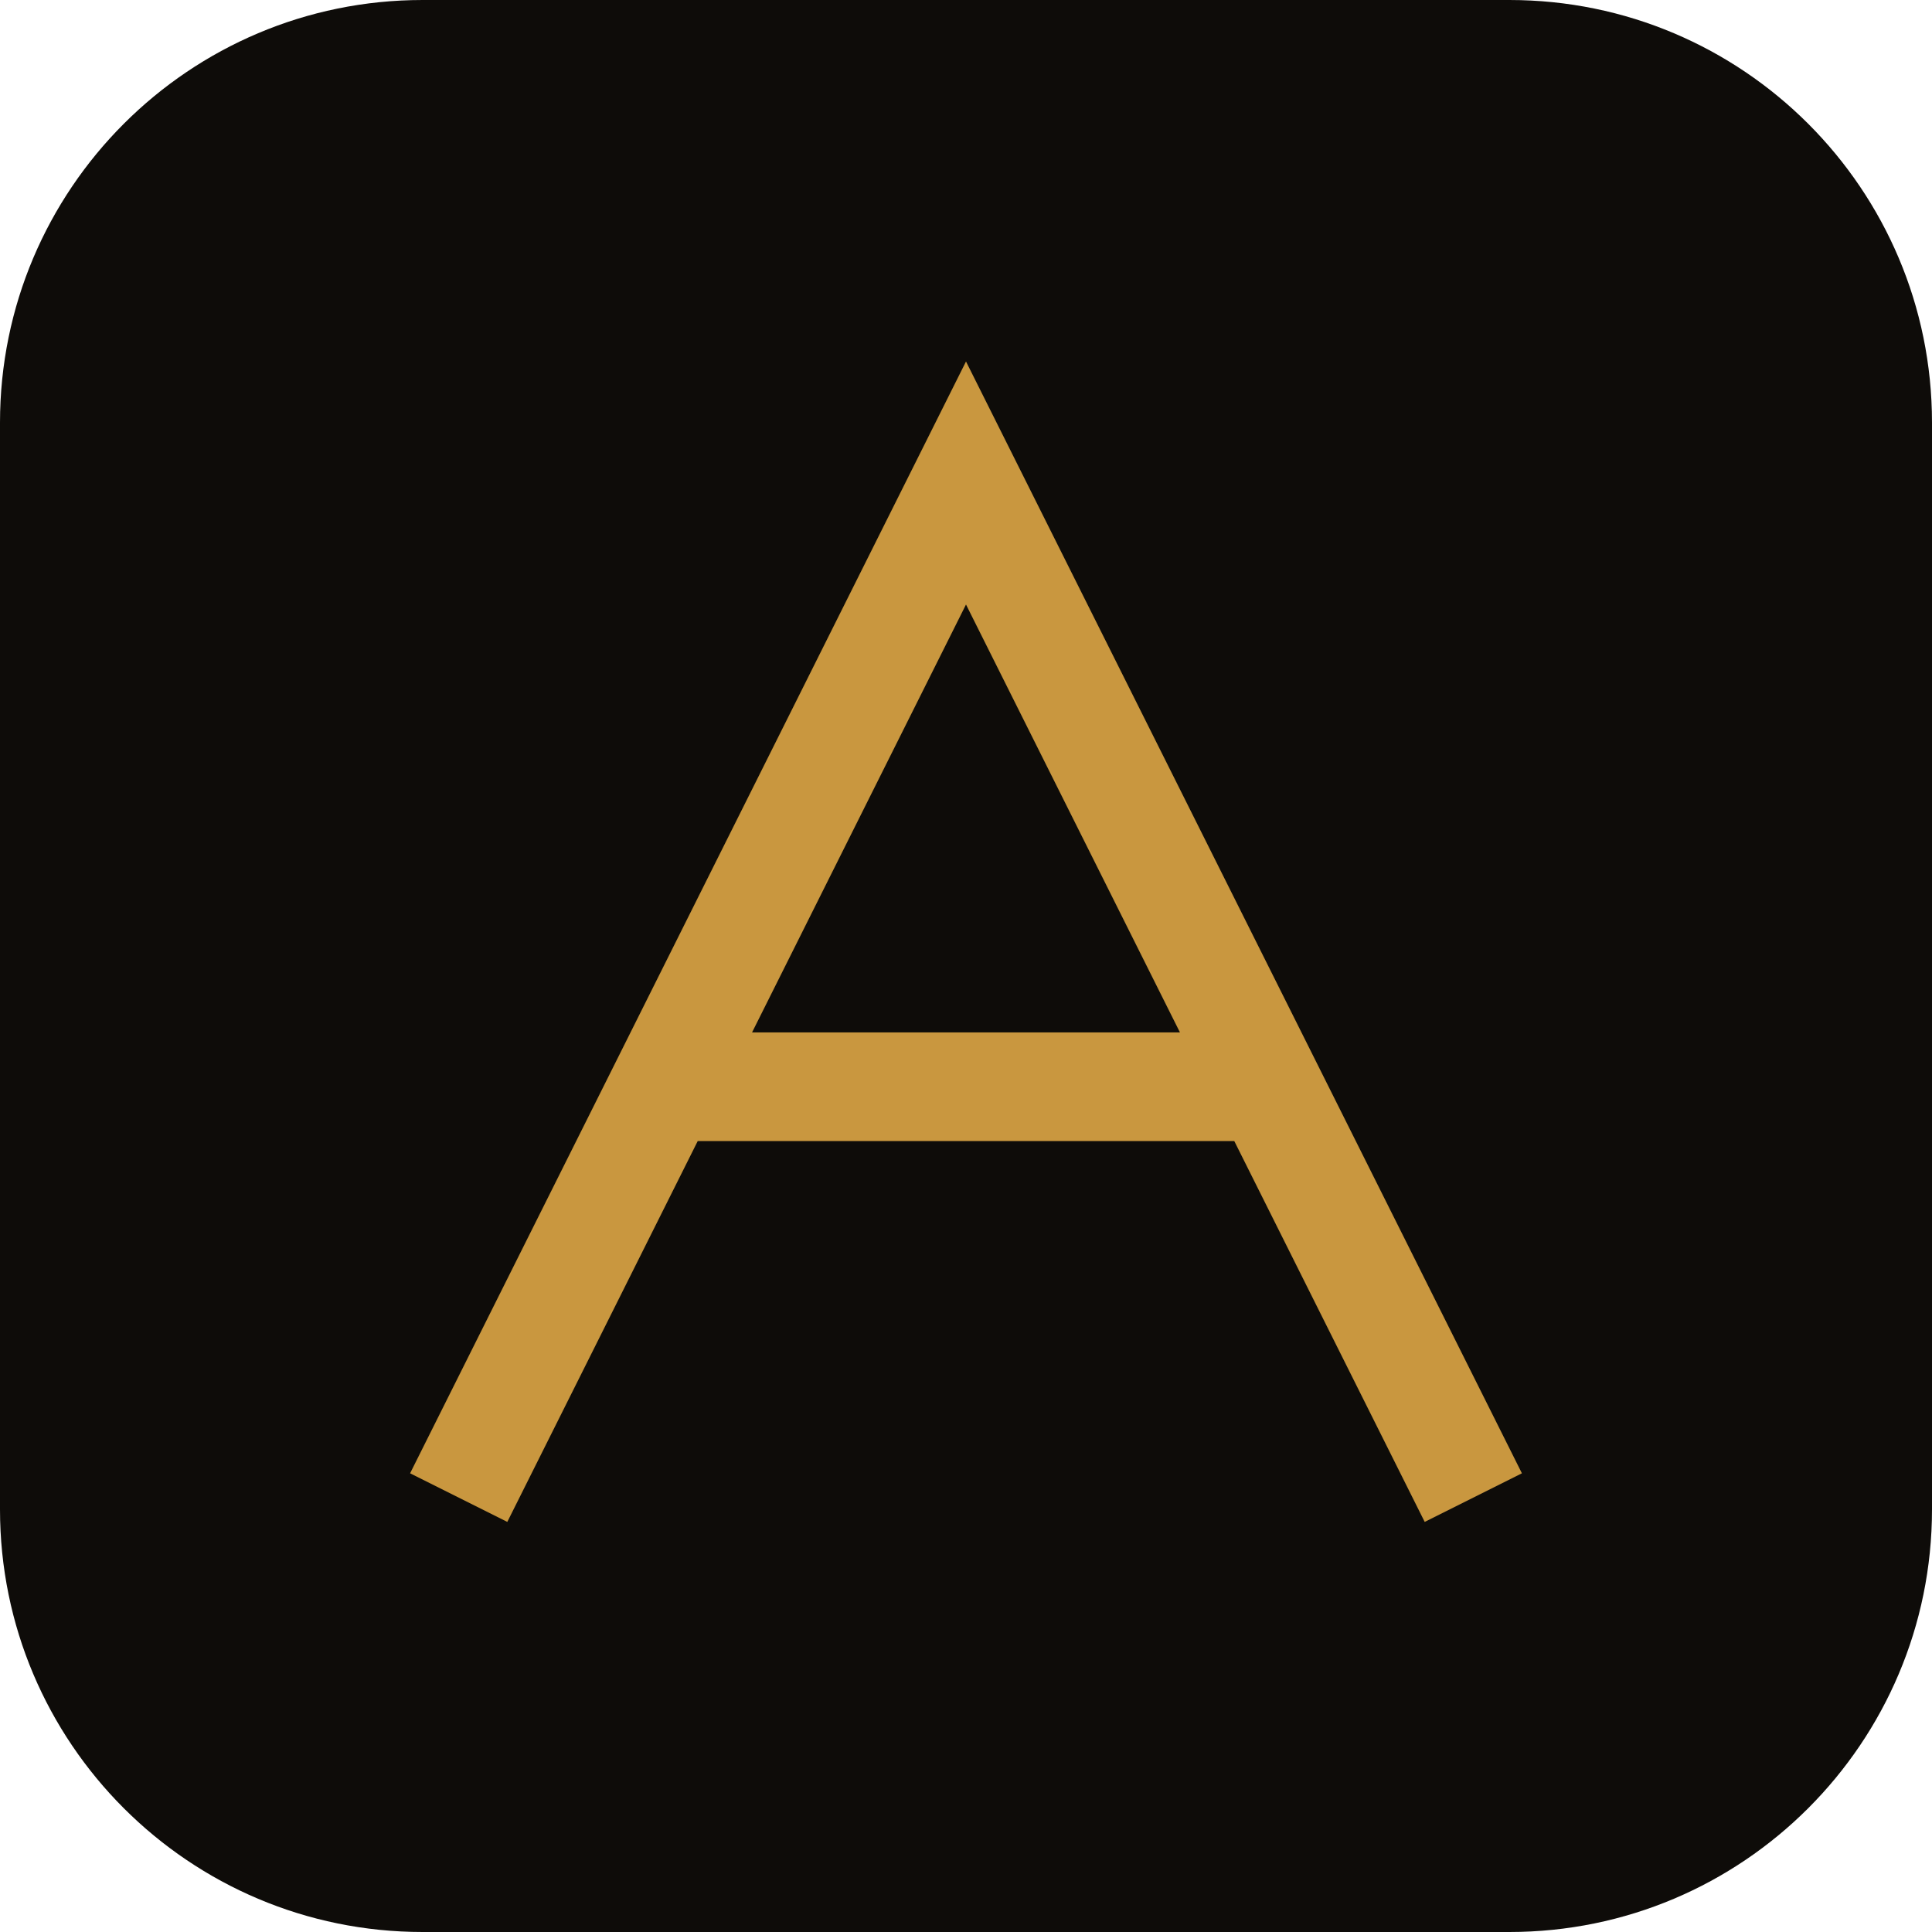
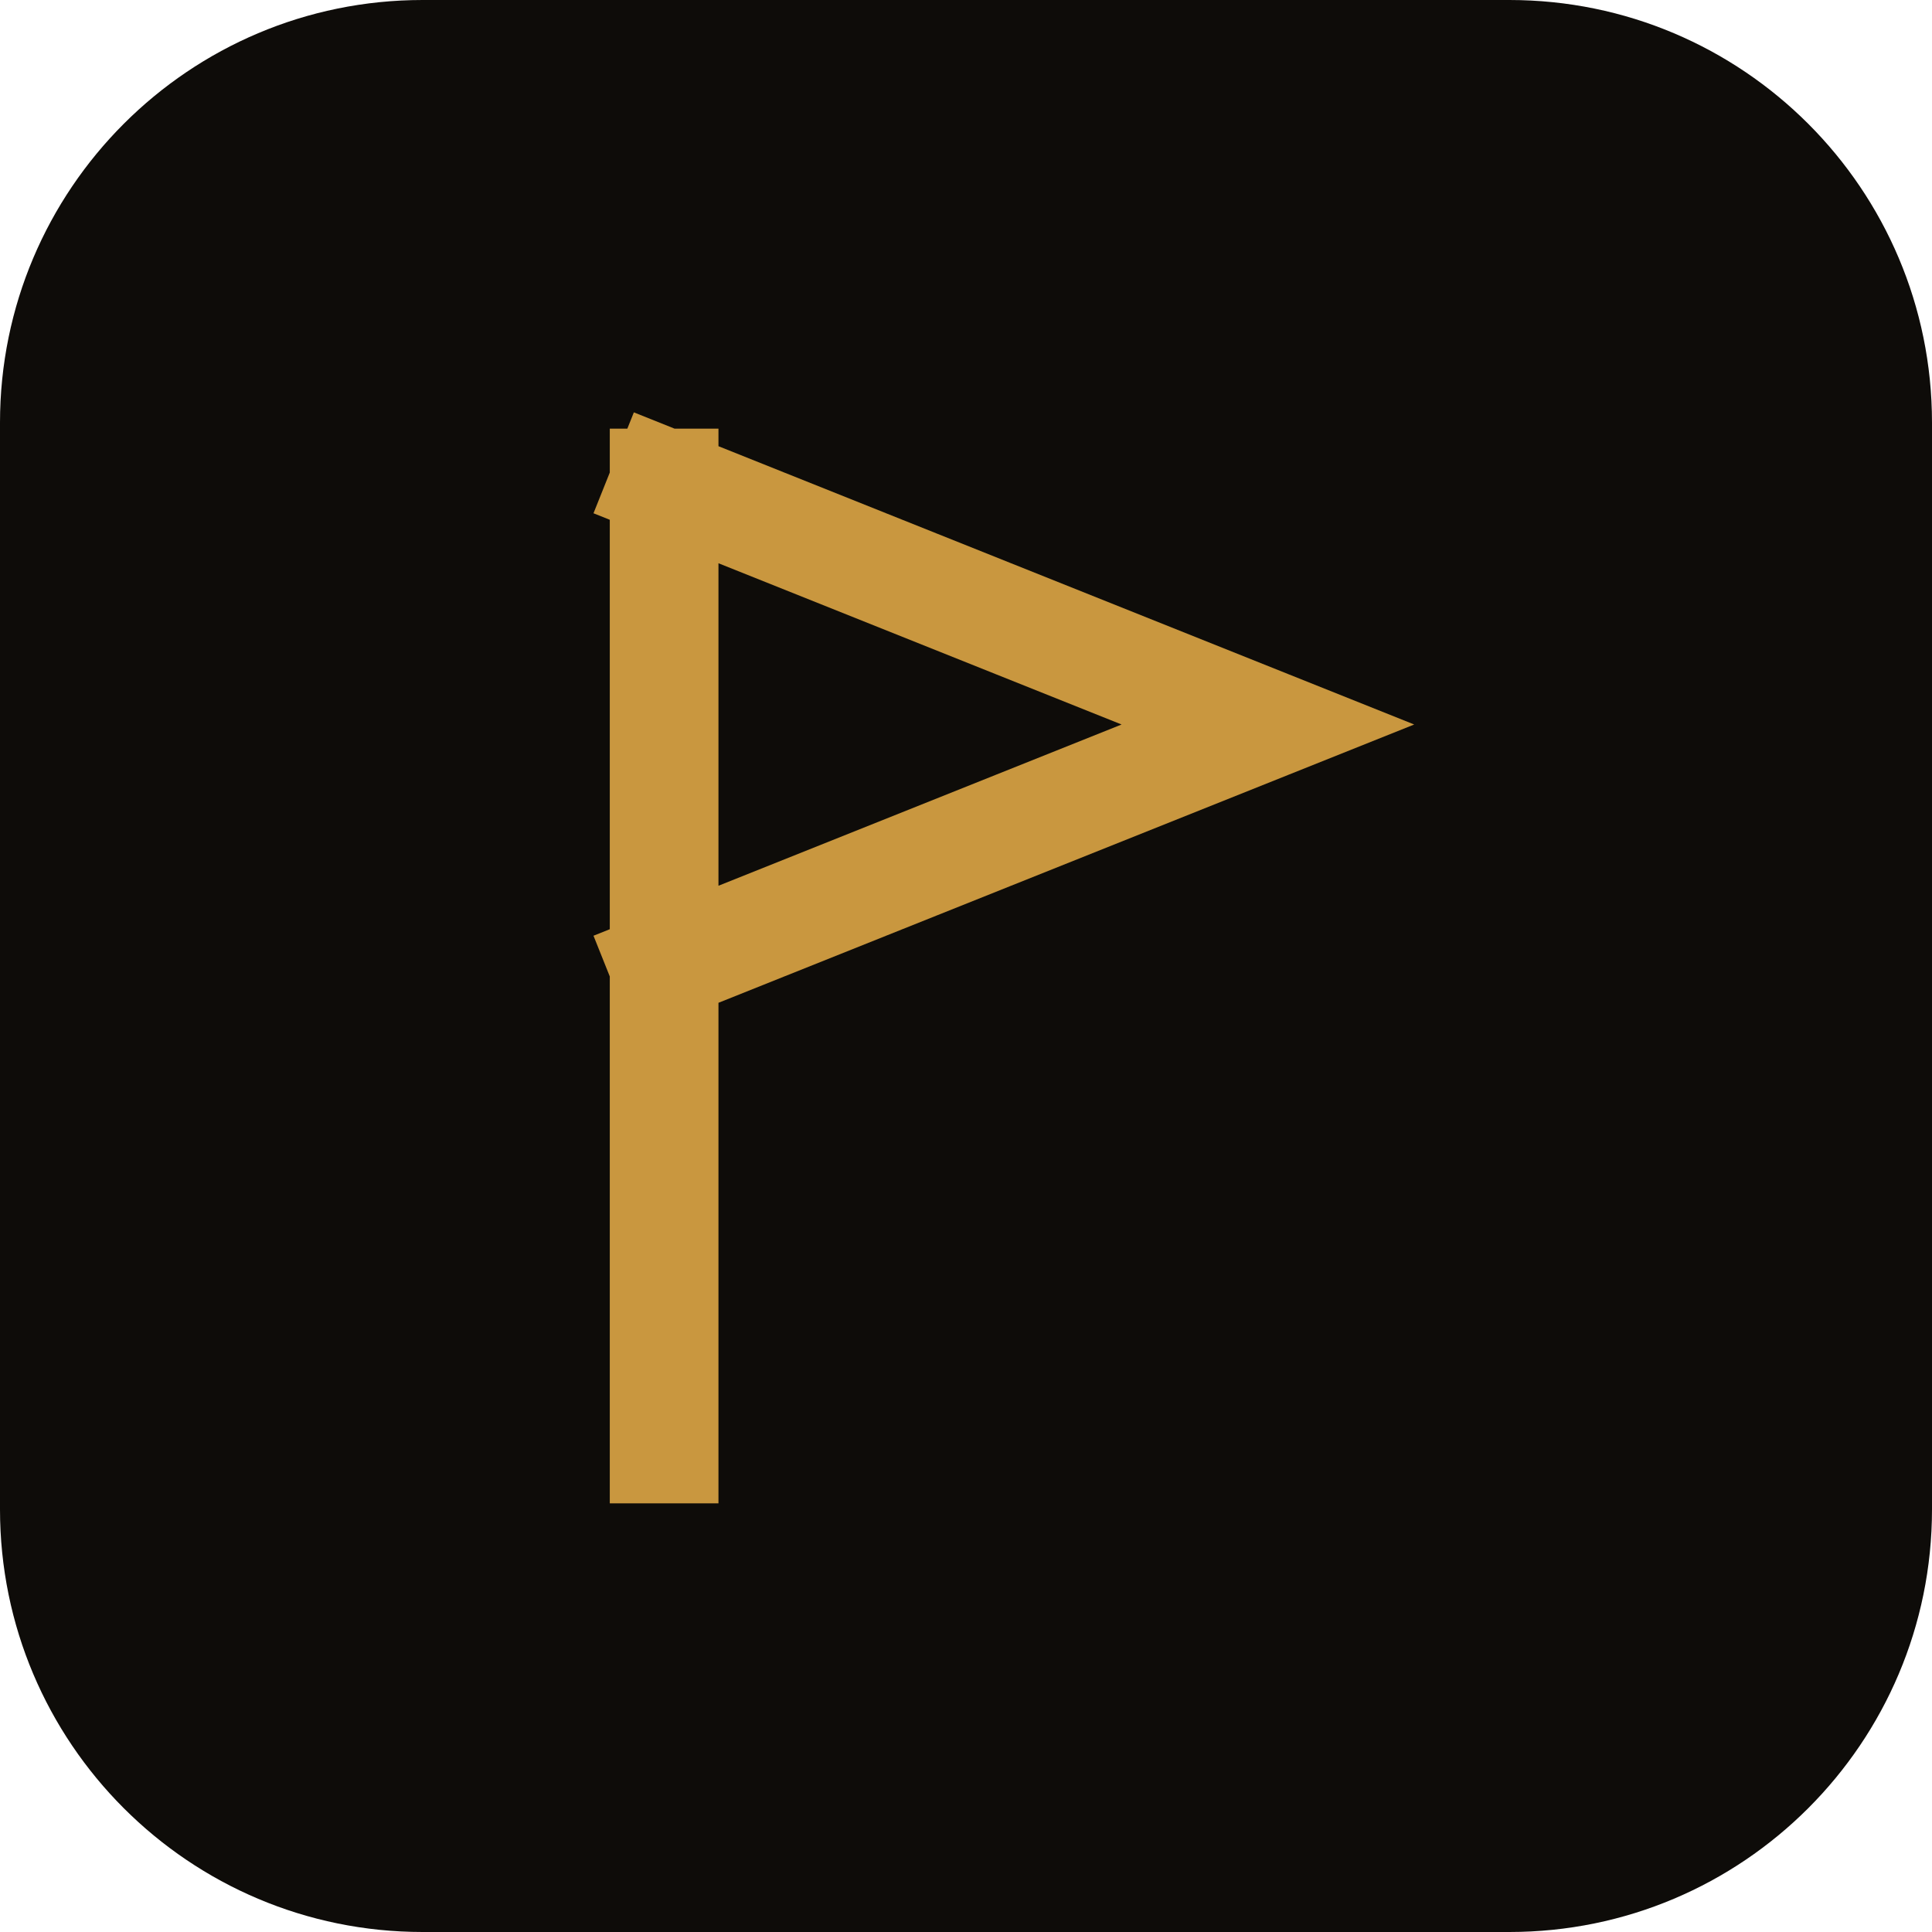
<svg xmlns="http://www.w3.org/2000/svg" viewBox="0 0 32 32" width="32" height="32" role="img" aria-label="the hall — Óðrerir, the Live Hall">
  <rect width="32" height="32" rx="7" fill="#0e0c09" />
  <g transform="translate(4 4) scale(1.0)" fill="none" stroke="#c9973f" stroke-width="1.8" stroke-linecap="square" stroke-linejoin="miter">
-     <path d="M4 20L12 4L20 20 M8 14H16" />
+     <path d="M7 20V4 M7 4L17 8L7 12" />
  </g>
</svg>
